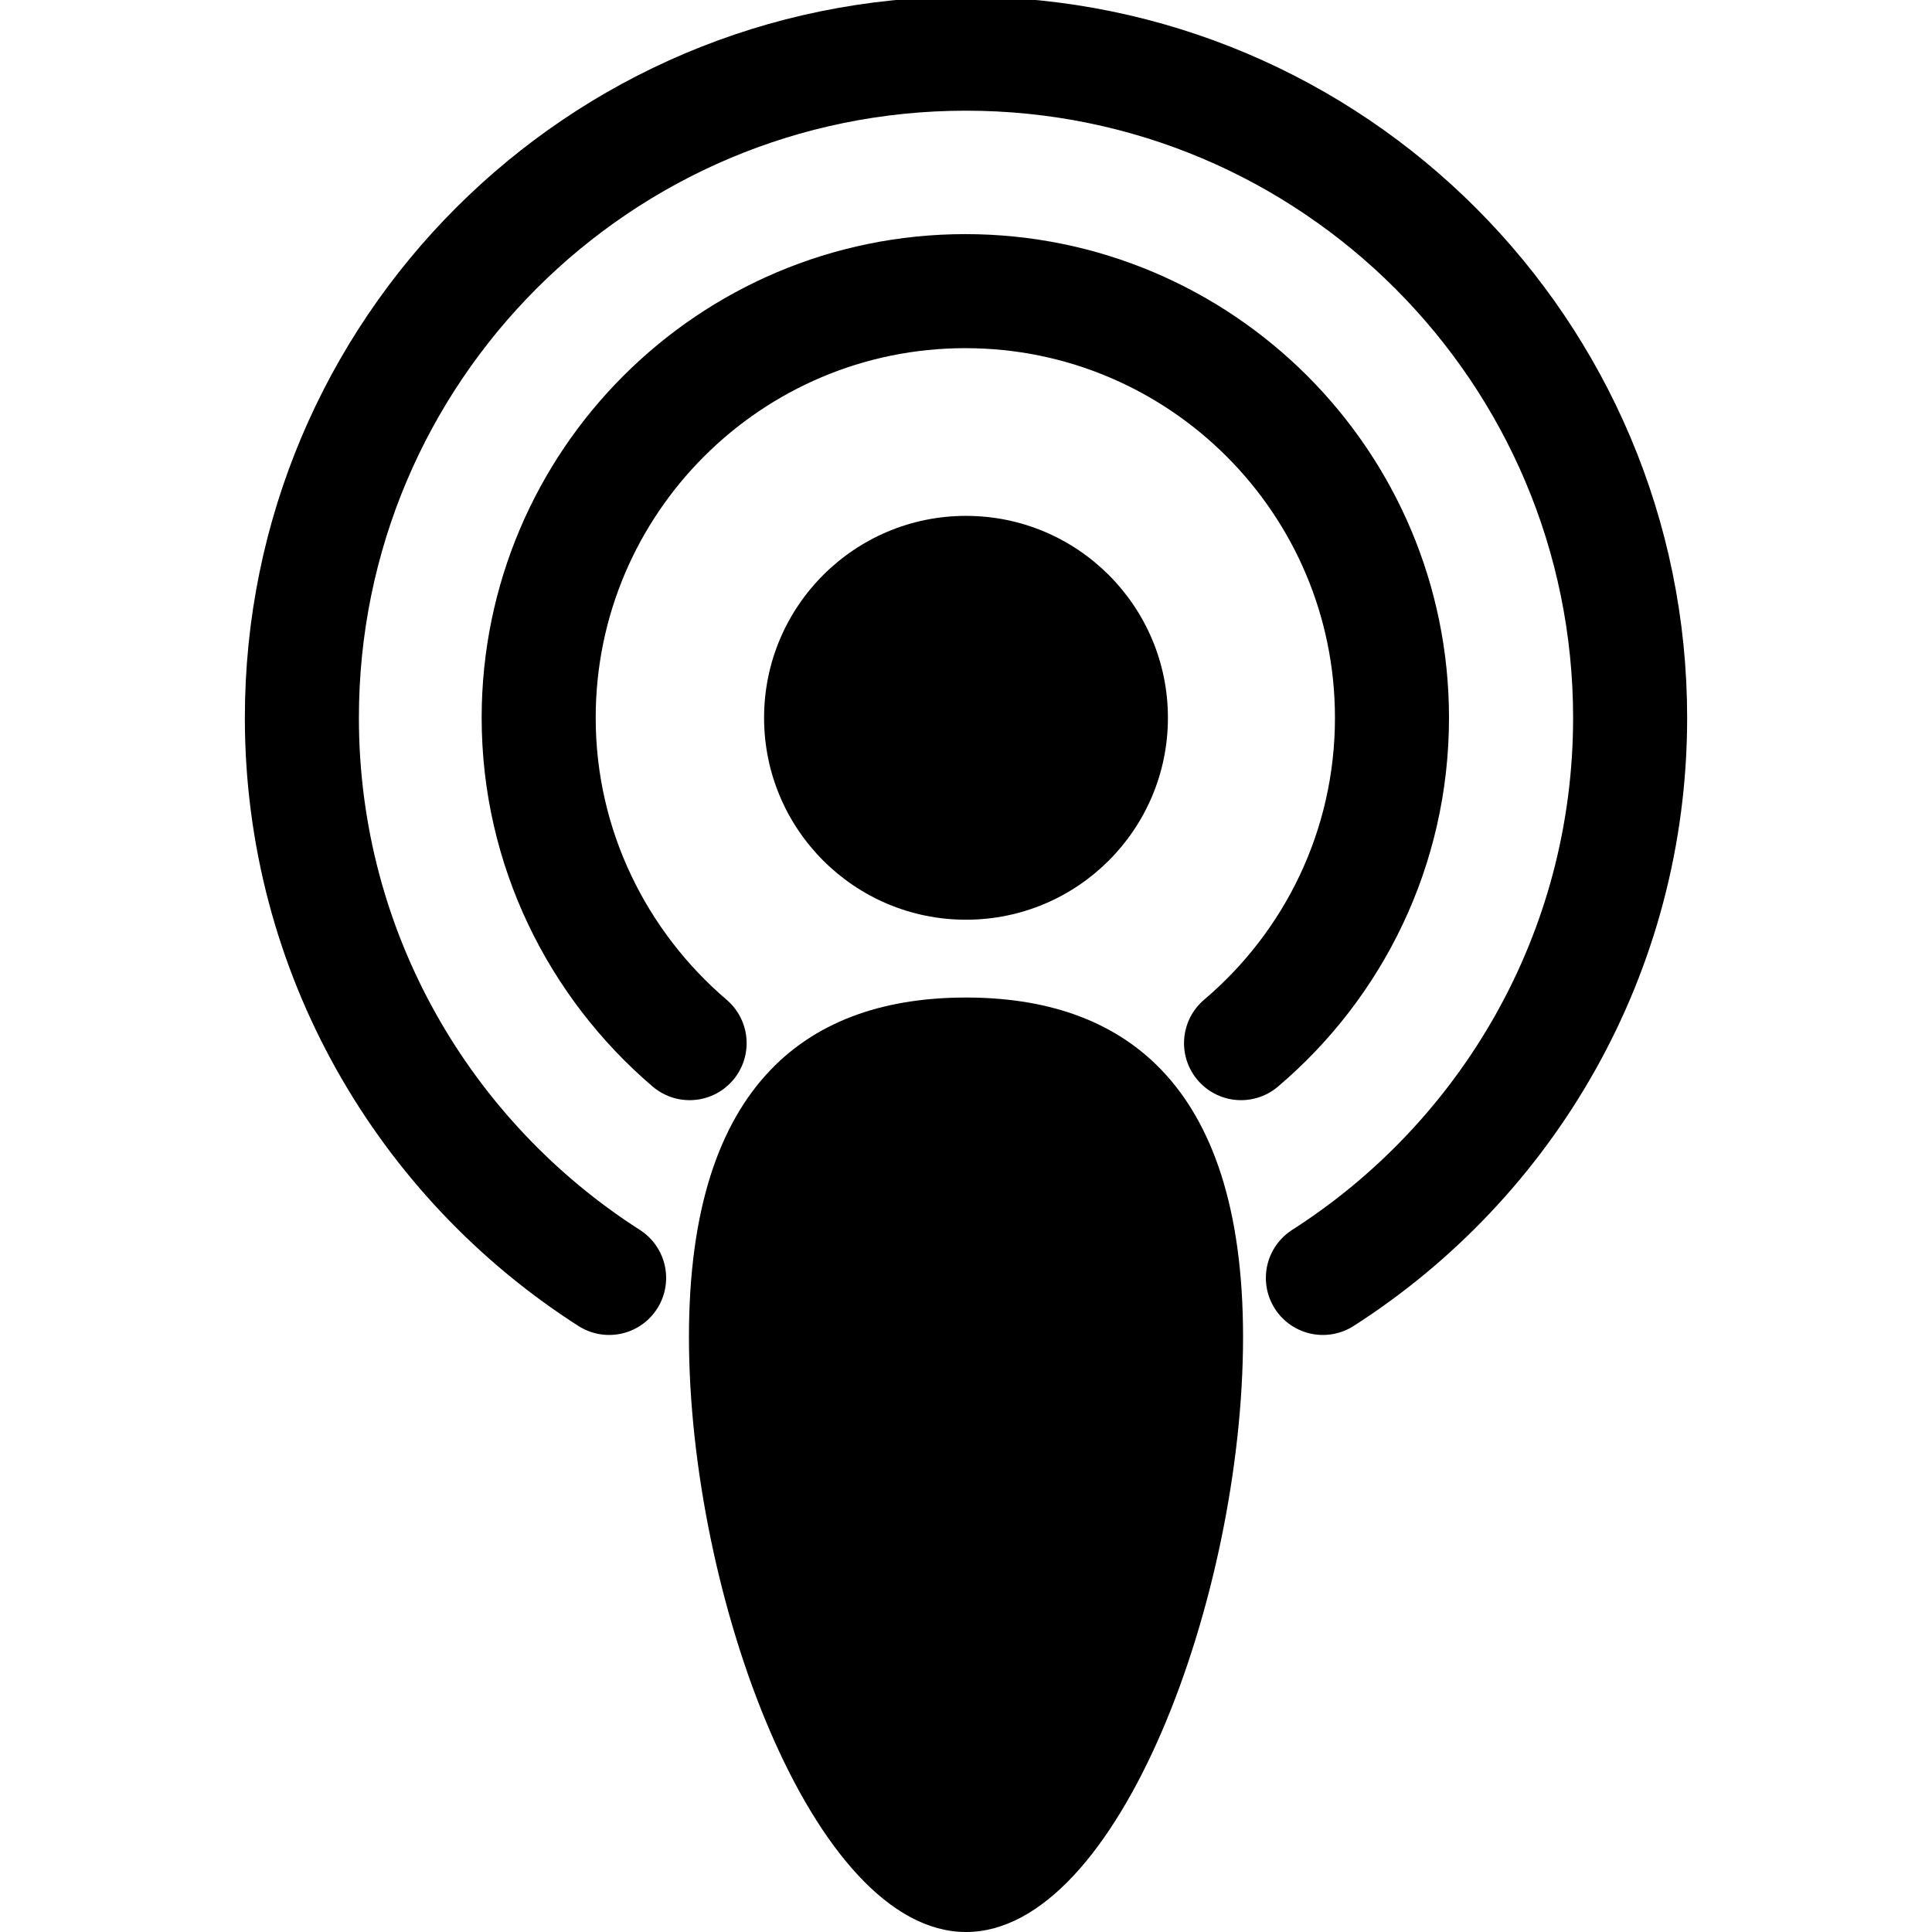
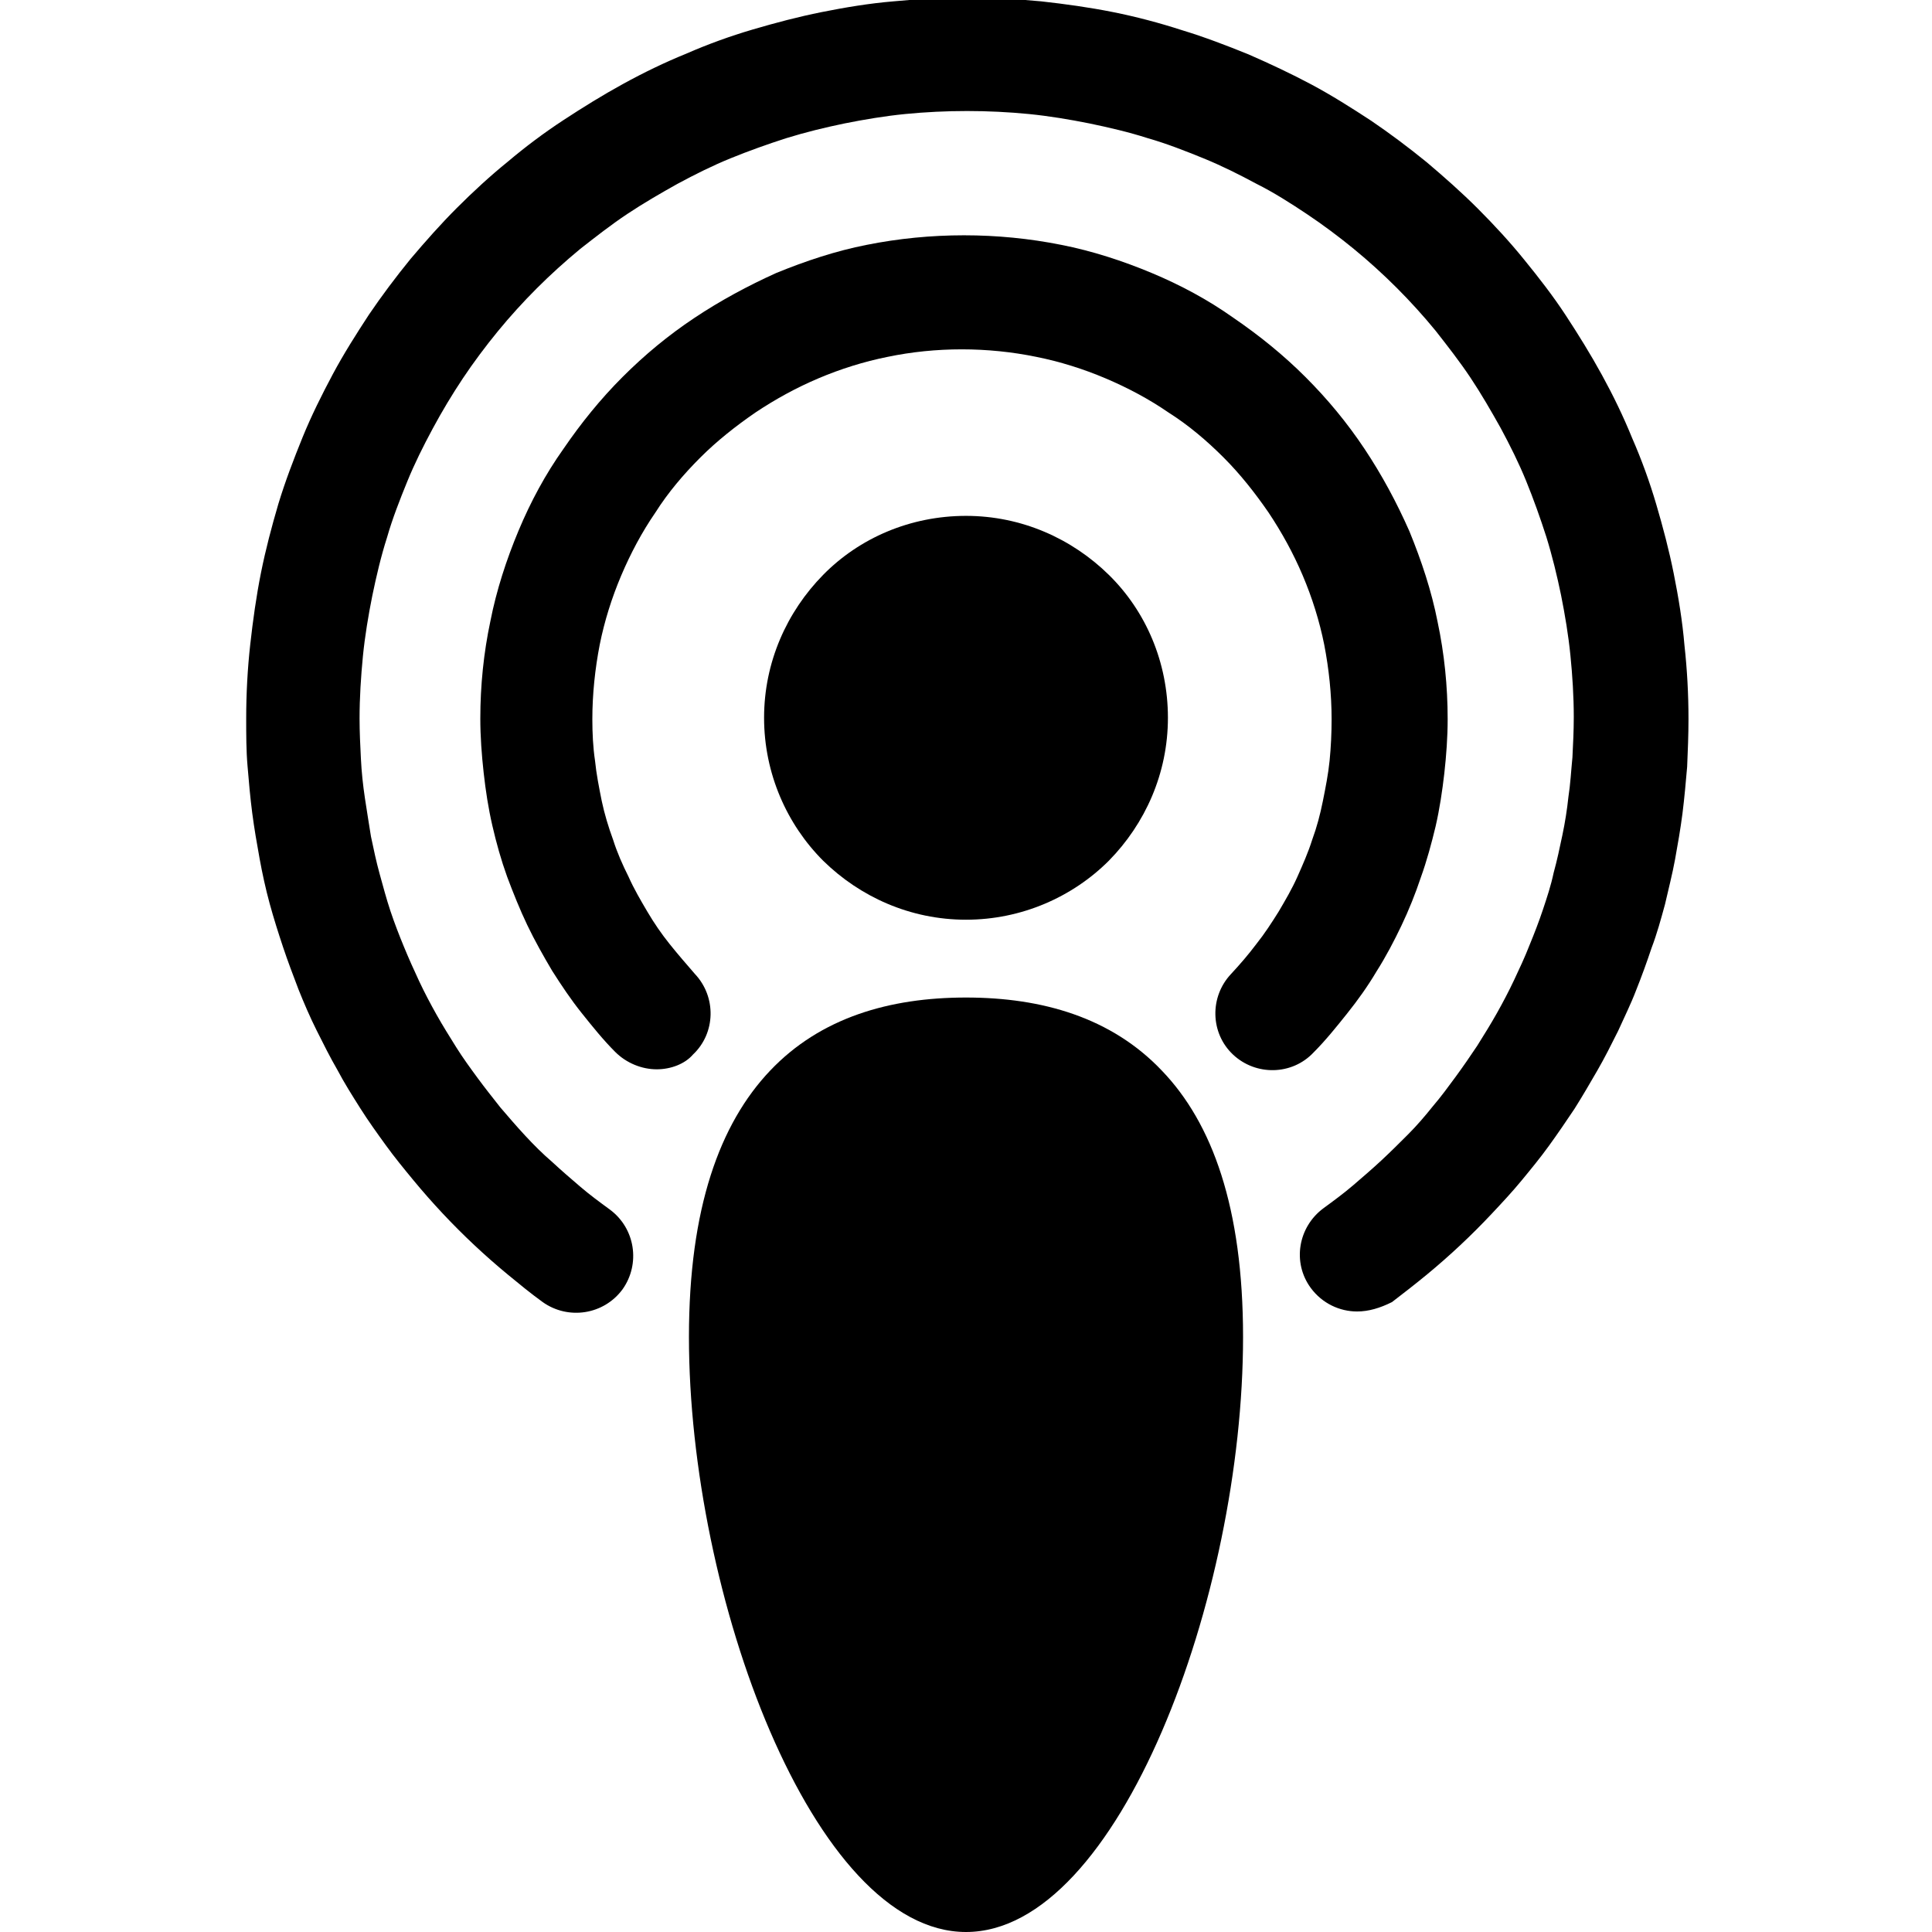
<svg xmlns="http://www.w3.org/2000/svg" version="1.1" id="Layer_1" x="0px" y="0px" viewBox="0 0 288 288" style="enable-background:new 0 0 288 288;" xml:space="preserve">
  <style type="text/css">
	.st0{fill:none;stroke:#000000;stroke-width:17;stroke-linecap:round;stroke-miterlimit:10;}
</style>
-   <circle cx="144" cy="107" r="30.1" />
-   <path d="M144,148.7c-22.8,0-41.3,12.1-41.3,50.6c0,38.5,18.5,88.7,41.3,88.7c22.8,0,41.3-50.2,41.3-88.7  C185.3,160.8,166.8,148.7,144,148.7z" />
-   <path class="st0" d="M102.8,155.5" />
-   <path class="st0" d="M90.8,190.5" />
-   <path class="st0" d="M197.2,190.5c27.5-17.6,45.8-48.4,45.8-83.5c0-54.6-44.3-99-99-99s-99,44.3-99,99c0,35.1,18.3,65.9,45.8,83.5" />
-   <path class="st0" d="M197.2,190.5" />
-   <path class="st0" d="M185.2,155.5" />
-   <path class="st0" d="M102.8,155.5c-13.7-11.7-22.5-29.1-22.5-48.5c0-35.1,28.5-63.6,63.6-63.6s63.6,28.5,63.6,63.6  c0,19.4-8.7,36.8-22.5,48.5" />
+   <g>
+     <path d="M144,76.9c8.3,0,15.8,3.4,21.3,8.8s8.8,13,8.8,21.3s-3.4,15.8-8.8,21.3c-5.4,5.4-13,8.8-21.3,8.8s-15.8-3.4-21.3-8.8   c-5.4-5.4-8.8-13-8.8-21.3s3.4-15.8,8.8-21.3S135.7,76.9,144,76.9z" />
+   </g>
+   <g>
+     <path d="M144,148.7c-11.4,0-21.7,3-29.2,10.9s-12.1,20.5-12.1,39.7s4.6,41.4,12.1,58.8S132.6,288,144,288s21.7-12.5,29.2-29.9   c7.5-17.4,12.1-39.5,12.1-58.8s-4.6-31.9-12.1-39.7C165.7,151.7,155.4,148.7,144,148.7z" />
+   </g>
+   <g>
+     <path class="st0" d="M102.8,155.5" />
+   </g>
+   <g>
+     <path class="st0" d="M90.8,190.5" />
+   </g>
+   <g>
+     <path d="M202.3,195.5c-2.6,0-5.2-1.2-6.9-3.5c-2.8-3.8-1.9-9.1,1.9-11.9c1.5-1.1,3-2.2,4.4-3.4c1.4-1.2,2.8-2.4,4.2-3.7   c1.4-1.3,2.7-2.6,4-3.9c1.3-1.3,2.5-2.7,3.7-4.2c1.2-1.4,2.3-2.9,3.4-4.4c1.1-1.5,2.2-3.1,3.2-4.6c1-1.6,2-3.2,2.9-4.8   c0.9-1.6,1.8-3.3,2.6-5c0.8-1.7,1.6-3.4,2.3-5.2c0.7-1.7,1.4-3.5,2-5.3c0.6-1.8,1.2-3.6,1.6-5.5c0.5-1.8,0.9-3.7,1.3-5.6   c0.4-1.9,0.7-3.8,0.9-5.7c0.3-1.9,0.4-3.9,0.6-5.9c0.1-2,0.2-4,0.2-6c0-3.1-0.2-6.2-0.5-9.2c-0.3-3-0.8-6-1.4-9   c-0.6-2.9-1.3-5.8-2.2-8.7c-0.9-2.8-1.9-5.6-3-8.3c-1.1-2.7-2.4-5.3-3.8-7.9c-1.4-2.5-2.9-5.1-4.5-7.5c-1.6-2.4-3.4-4.7-5.2-7   c-1.8-2.2-3.8-4.4-5.8-6.4c-2-2-4.2-4-6.4-5.8s-4.6-3.6-7-5.2c-2.4-1.6-4.9-3.2-7.5-4.5c-2.6-1.4-5.2-2.7-7.9-3.8   c-2.7-1.1-5.5-2.2-8.3-3c-2.8-0.9-5.8-1.6-8.7-2.2c-3-0.6-6-1.1-9-1.4c-6.1-0.6-12.4-0.6-18.5,0c-3,0.3-6,0.8-9,1.4   c-2.9,0.6-5.8,1.3-8.7,2.2c-2.8,0.9-5.6,1.9-8.3,3c-2.7,1.1-5.3,2.4-7.9,3.8c-2.5,1.4-5.1,2.9-7.5,4.5c-2.4,1.6-4.7,3.4-7,5.2   C84.2,39,82,41,80,43c-2,2-4,4.2-5.8,6.4c-1.8,2.2-3.6,4.6-5.2,7c-1.6,2.4-3.1,4.9-4.5,7.5c-1.4,2.6-2.7,5.2-3.8,7.9   c-1.1,2.7-2.2,5.5-3,8.3c-0.9,2.8-1.6,5.8-2.2,8.7c-0.6,3-1.1,6-1.4,9c-0.3,3.1-0.5,6.2-0.5,9.3c0,2,0.1,4,0.2,6   c0.1,2,0.3,3.9,0.6,5.9c0.3,1.9,0.6,3.9,0.9,5.7c0.4,1.9,0.8,3.8,1.3,5.6c0.5,1.8,1,3.7,1.6,5.5c0.6,1.8,1.3,3.6,2,5.3   c0.7,1.7,1.5,3.5,2.3,5.2c0.8,1.7,1.7,3.4,2.6,5c0.9,1.6,1.9,3.2,2.9,4.8c1,1.6,2.1,3.1,3.2,4.6c1.1,1.5,2.3,3,3.4,4.4   c1.2,1.4,2.4,2.8,3.7,4.2c1.3,1.4,2.6,2.7,4,3.9c1.4,1.3,2.8,2.5,4.2,3.7c1.4,1.2,2.9,2.3,4.4,3.4c3.8,2.8,4.6,8.1,1.9,11.9   c-2.8,3.8-8.1,4.6-11.9,1.9c-1.8-1.3-3.5-2.7-5.2-4.1c-1.7-1.4-3.4-2.9-5-4.4c-1.6-1.5-3.2-3.1-4.7-4.7c-1.5-1.6-3-3.3-4.4-5   c-1.4-1.7-2.8-3.4-4.1-5.2c-1.3-1.8-2.6-3.6-3.8-5.5c-1.2-1.9-2.4-3.8-3.4-5.7c-1.1-1.9-2.1-3.9-3.1-5.9c-1-2-1.9-4.1-2.7-6.1   c-0.8-2.1-1.6-4.2-2.3-6.3c-0.7-2.1-1.4-4.3-2-6.5c-0.6-2.2-1.1-4.5-1.5-6.7c-0.4-2.2-0.8-4.5-1.1-6.8c-0.3-2.3-0.5-4.6-0.7-7   c-0.2-2.3-0.2-4.7-0.2-7.1c0-3.7,0.2-7.4,0.6-11c0.4-3.6,0.9-7.2,1.6-10.7c0.7-3.5,1.6-6.9,2.6-10.3c1-3.3,2.3-6.7,3.6-9.9   c1.3-3.2,2.9-6.4,4.5-9.4c1.6-3,3.5-6,5.4-8.9c1.9-2.8,4-5.6,6.2-8.3c2.2-2.6,4.5-5.2,6.9-7.6c2.4-2.4,5-4.8,7.6-6.9   c2.6-2.2,5.4-4.3,8.3-6.2c2.9-1.9,5.8-3.7,8.9-5.4c3.1-1.7,6.2-3.2,9.4-4.5c3.2-1.4,6.5-2.6,9.9-3.6c3.4-1,6.8-1.9,10.3-2.6   c3.5-0.7,7.1-1.3,10.7-1.6c7.2-0.7,14.7-0.7,22,0c3.6,0.4,7.2,0.9,10.7,1.6c3.5,0.7,6.9,1.6,10.3,2.7c3.3,1,6.7,2.3,9.9,3.6   c3.2,1.4,6.4,2.9,9.4,4.5c3,1.6,6,3.5,8.9,5.4c2.8,1.9,5.6,4,8.3,6.2c2.6,2.2,5.2,4.5,7.6,6.9c2.4,2.4,4.8,5,6.9,7.6   c2.2,2.7,4.3,5.4,6.2,8.3c1.9,2.9,3.7,5.8,5.4,8.9c1.7,3.1,3.2,6.2,4.5,9.4c1.4,3.2,2.6,6.5,3.6,9.9c1,3.4,1.9,6.8,2.6,10.3   c0.7,3.5,1.3,7.1,1.6,10.7c0.4,3.6,0.6,7.3,0.6,11c0,2.4-0.1,4.7-0.2,7.1c-0.2,2.3-0.4,4.6-0.7,7c-0.3,2.3-0.7,4.6-1.1,6.8   c-0.4,2.2-1,4.5-1.5,6.7c-0.6,2.2-1.2,4.4-2,6.5c-0.7,2.1-1.5,4.3-2.3,6.3c-0.8,2.1-1.8,4.1-2.7,6.1c-1,2-2,4-3.1,5.9   c-1.1,1.9-2.2,3.8-3.4,5.7c-1.2,1.8-2.5,3.7-3.8,5.5c-1.3,1.8-2.7,3.5-4.1,5.2c-1.4,1.7-2.9,3.3-4.4,4.9c-1.5,1.6-3.1,3.2-4.7,4.7   c-1.6,1.5-3.3,3-5,4.4c-1.7,1.4-3.5,2.8-5.2,4.1C205.7,195,204,195.5,202.3,195.5z" />
+   </g>
+   <g>
+     <path class="st0" d="M185.2,155.5" />
+   </g>
+   <g>
+     <path d="M97.9,159.4c-2.2,0-4.5-0.9-6.2-2.6c-1.8-1.8-3.4-3.8-5-5.8c-1.6-2-3-4.1-4.4-6.3c-1.3-2.2-2.6-4.5-3.7-6.8   c-1.1-2.3-2.1-4.8-3-7.2c-0.9-2.5-1.6-5-2.2-7.6c-0.6-2.6-1-5.2-1.3-7.9c-0.3-2.7-0.5-5.4-0.5-8.1c0-4.9,0.5-9.8,1.5-14.5   c0.9-4.6,2.4-9.2,4.2-13.5c1.8-4.3,4-8.4,6.7-12.2c2.6-3.8,5.5-7.4,8.8-10.7c3.3-3.3,6.8-6.2,10.7-8.8c3.9-2.6,8-4.8,12.2-6.7   c4.4-1.8,8.9-3.3,13.5-4.2c9.5-1.9,19.5-1.9,29,0c4.6,0.9,9.2,2.4,13.5,4.2c4.3,1.8,8.4,4,12.2,6.7c3.8,2.6,7.4,5.5,10.7,8.8   c3.3,3.3,6.2,6.8,8.8,10.7c2.6,3.9,4.8,8,6.7,12.3c1.8,4.4,3.3,8.9,4.2,13.5c1,4.7,1.5,9.6,1.5,14.5c0,2.7-0.2,5.4-0.5,8.1   c-0.3,2.6-0.7,5.3-1.3,7.9c-0.6,2.5-1.3,5.1-2.2,7.6c-0.8,2.4-1.8,4.9-2.9,7.2c-1.1,2.3-2.3,4.6-3.7,6.8c-1.3,2.2-2.8,4.3-4.4,6.3   c-1.6,2-3.2,4-5,5.8c-3.2,3.4-8.6,3.5-12,0.3c-3.4-3.2-3.5-8.6-0.3-12c1.3-1.4,2.6-2.9,3.8-4.5c1.2-1.5,2.3-3.2,3.3-4.8   c1-1.7,2-3.4,2.8-5.2c0.8-1.8,1.6-3.6,2.2-5.5c0.7-1.9,1.2-3.8,1.6-5.8c0.4-2,0.8-4,1-6c0.2-2,0.3-4.1,0.3-6.2   c0-3.7-0.4-7.5-1.1-11.1c-0.7-3.5-1.8-7-3.2-10.3c-1.4-3.3-3.1-6.4-5.1-9.4c-2-2.9-4.2-5.7-6.7-8.2c-2.5-2.5-5.2-4.8-8.2-6.7   c-2.9-2-6.1-3.7-9.4-5.1c-3.3-1.4-6.8-2.5-10.3-3.2c-7.3-1.5-15-1.5-22.2,0c-3.5,0.7-7,1.8-10.3,3.2c-3.3,1.4-6.4,3.1-9.4,5.1   c-2.9,2-5.7,4.2-8.2,6.7c-2.5,2.5-4.8,5.2-6.7,8.2c-2,2.9-3.7,6.1-5.1,9.4c-1.4,3.3-2.5,6.8-3.2,10.3c-0.7,3.6-1.1,7.4-1.1,11.1   c0,2.1,0.1,4.2,0.4,6.2c0.2,2,0.6,4,1,6c0.4,1.9,1,3.9,1.7,5.8c0.6,1.9,1.4,3.7,2.3,5.5c0.8,1.8,1.8,3.5,2.8,5.2   c1,1.7,2.1,3.3,3.3,4.8c1.2,1.5,2.5,3,3.8,4.5c3.2,3.4,3.1,8.8-0.3,12C102.1,158.6,100,159.4,97.9,159.4z" />
+   </g>
</svg>
